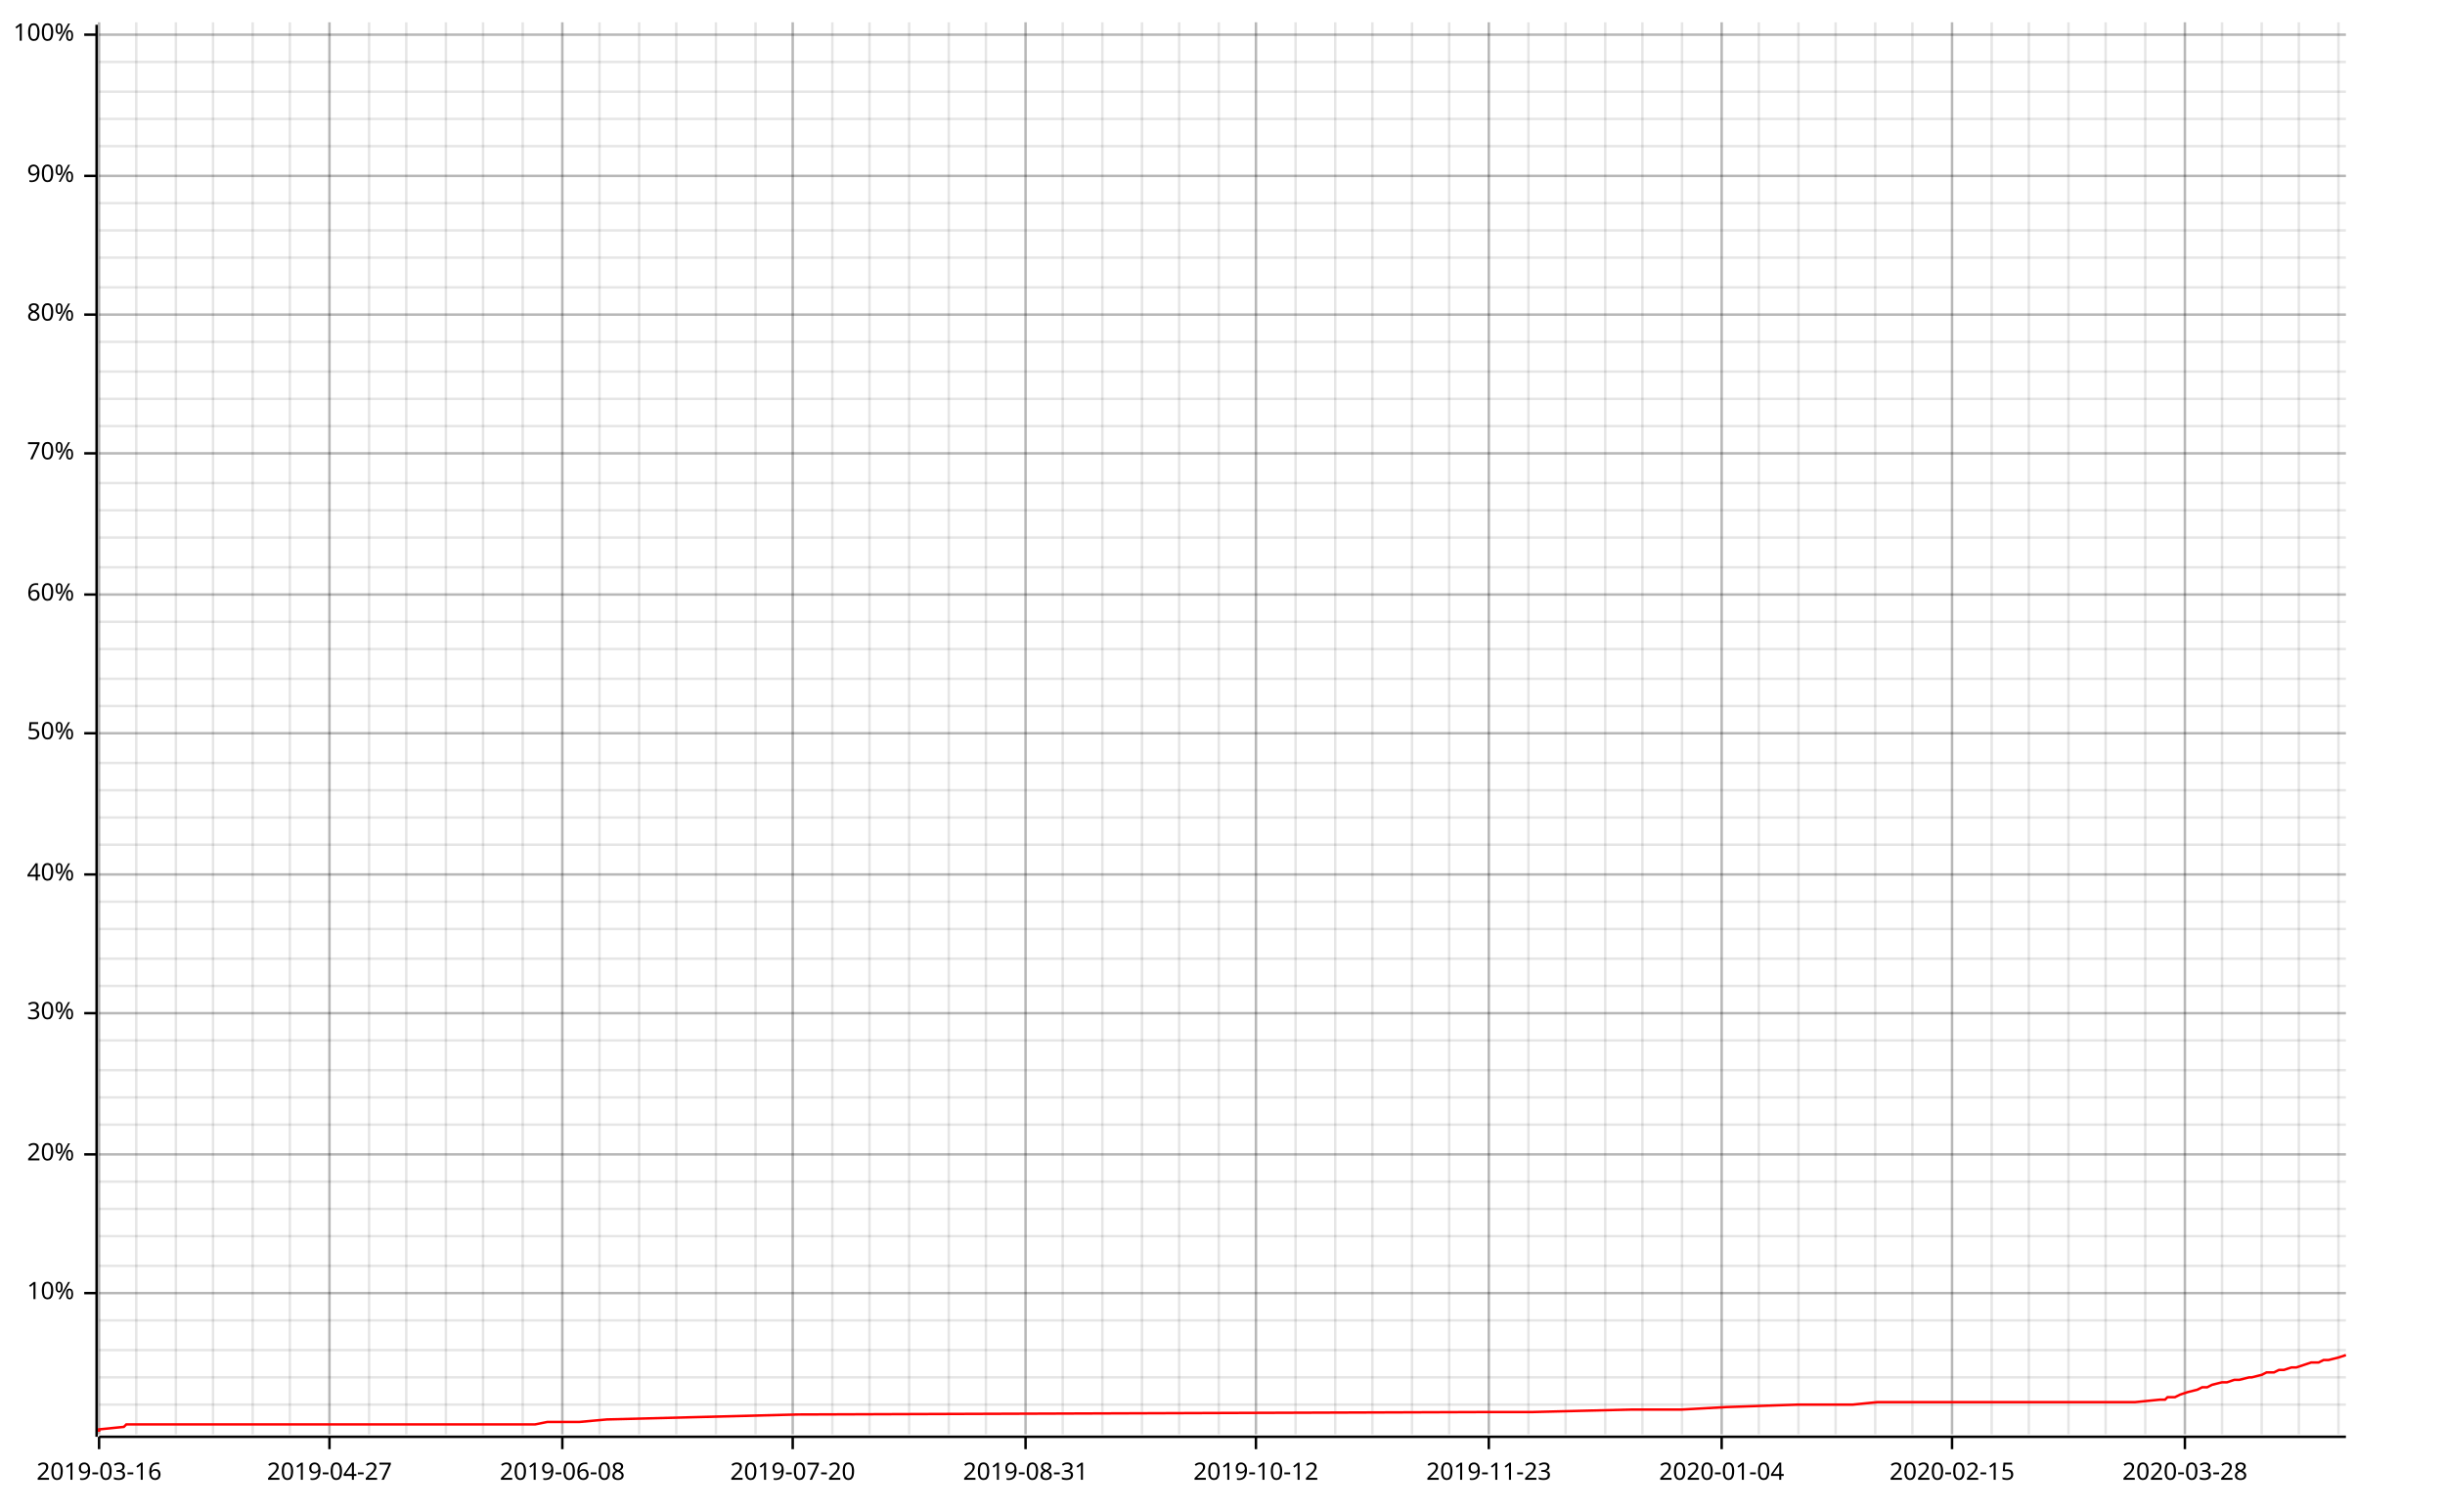
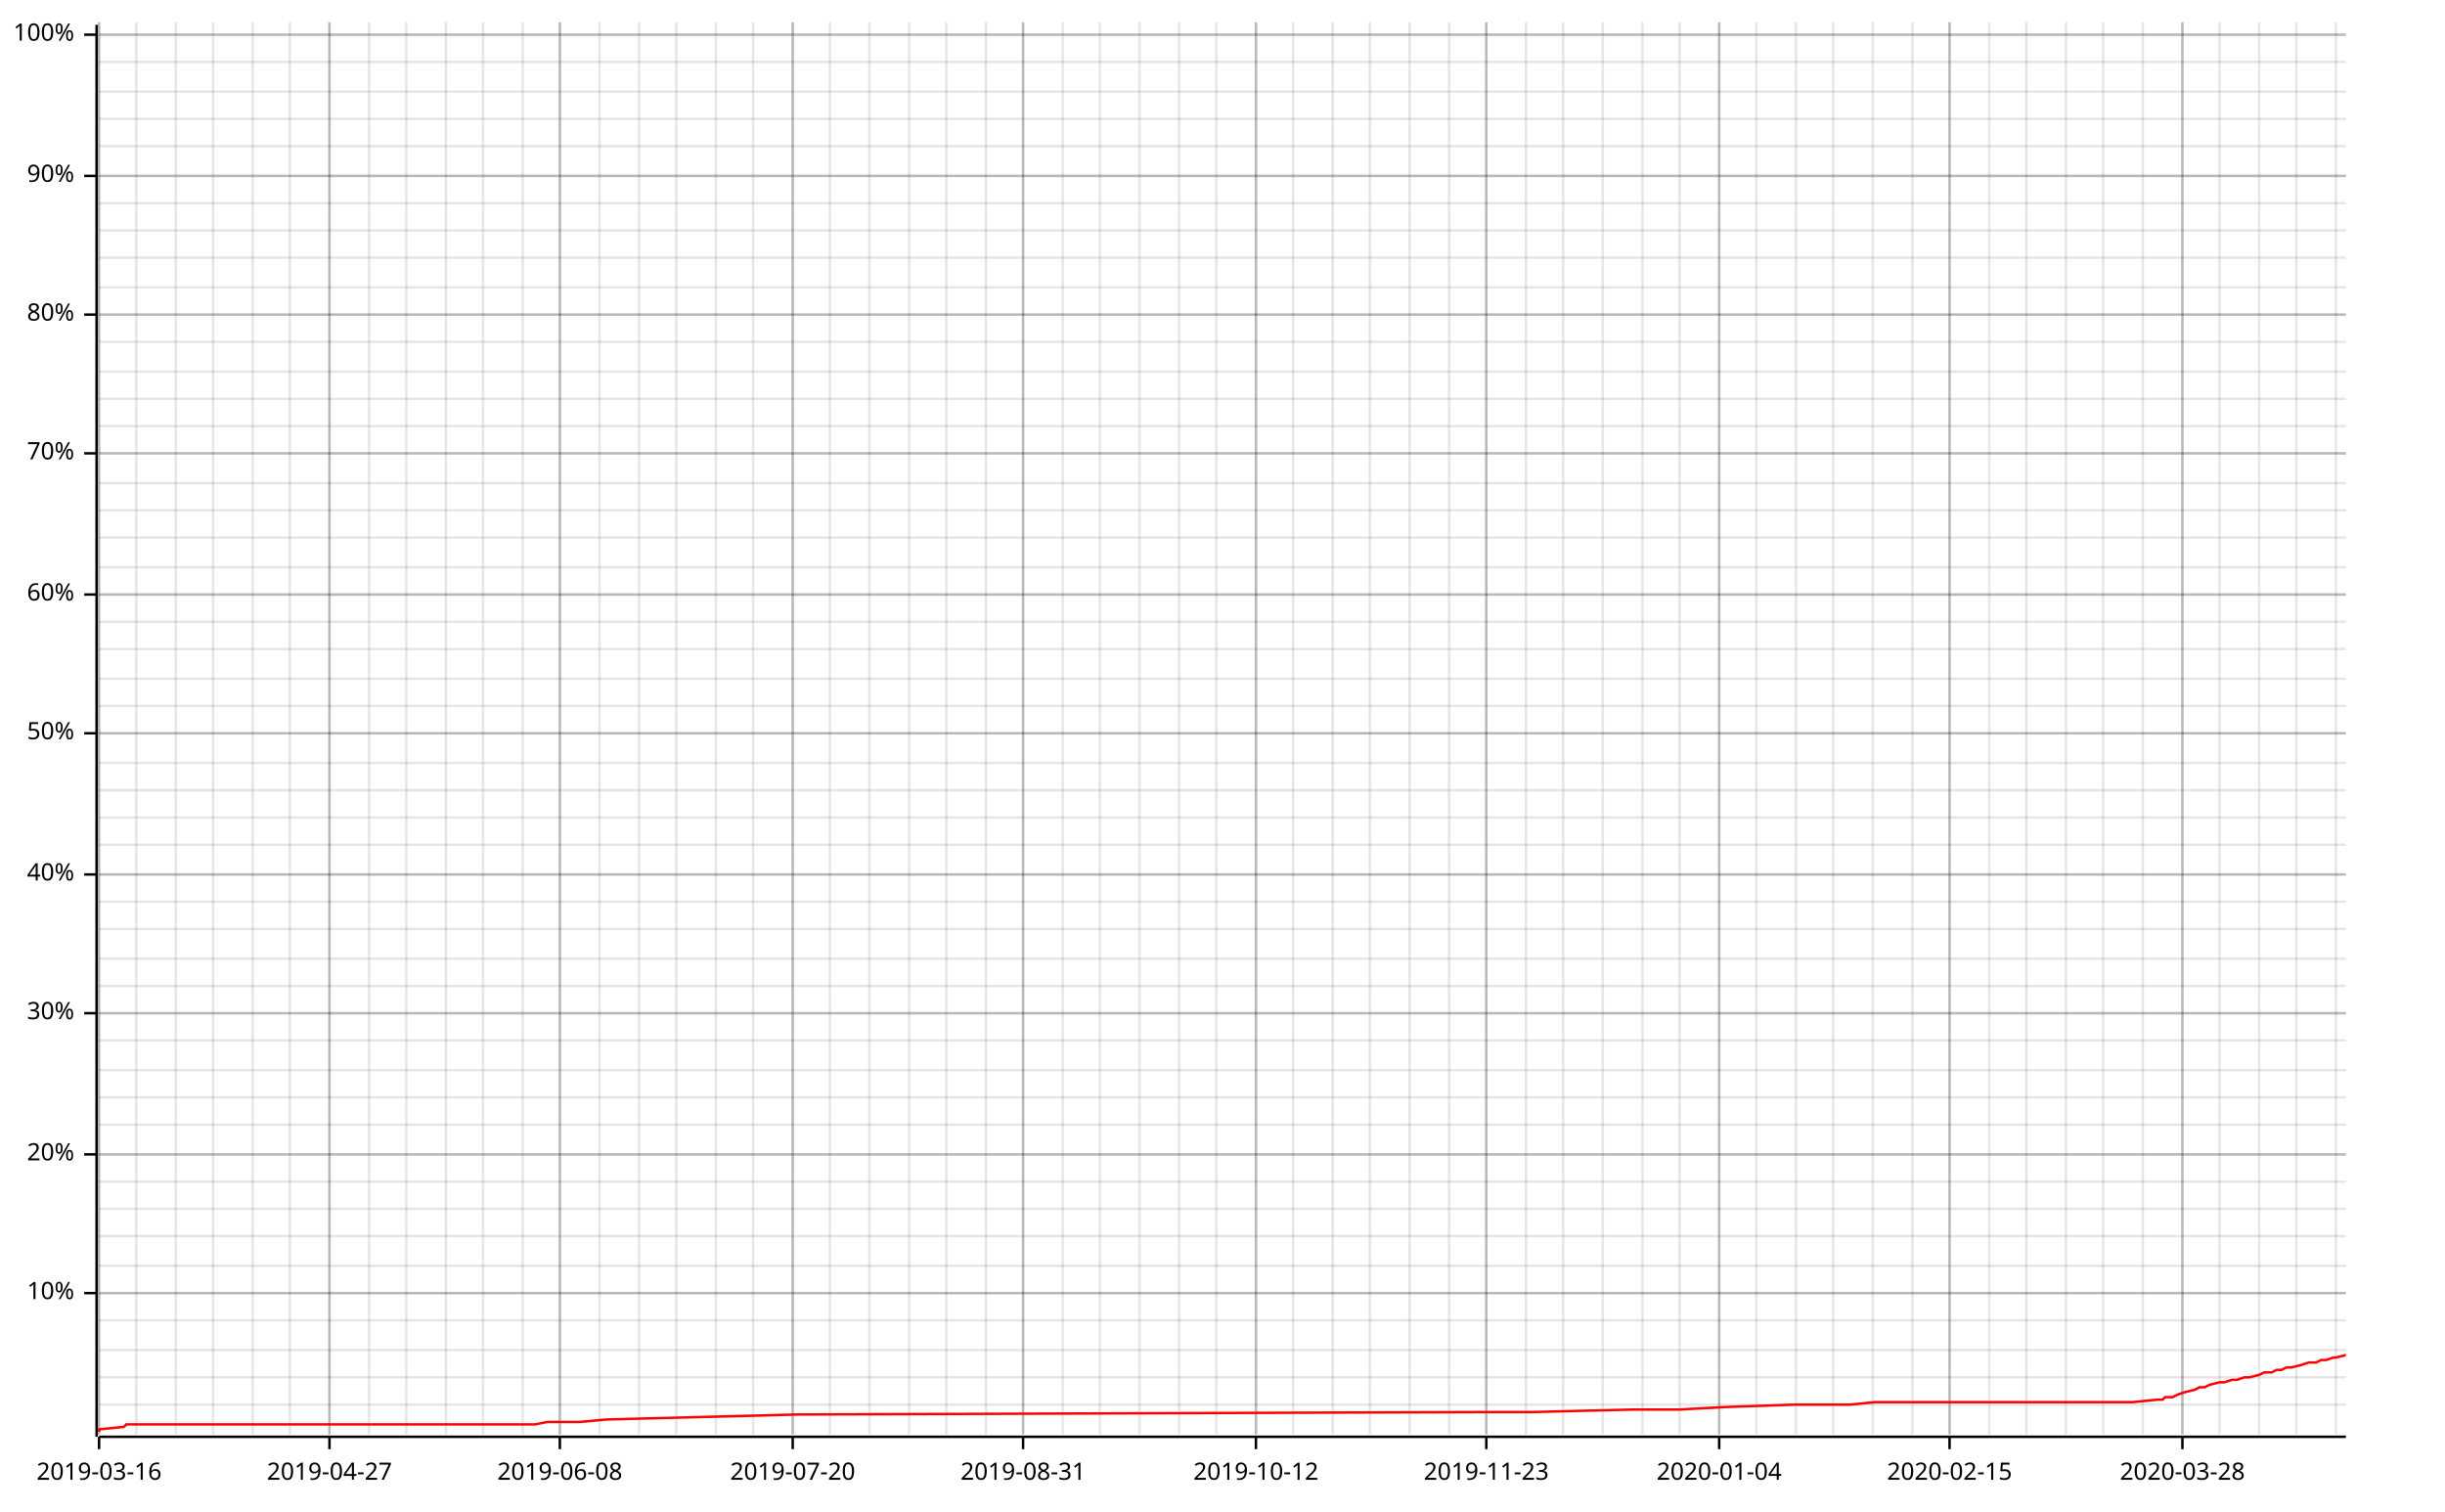
<svg xmlns="http://www.w3.org/2000/svg" width="987" height="610">
  <line opacity="0.1" stroke="#000000" stroke-width="1" x1="40" y1="579" x2="40" y2="9" />
  <line opacity="0.1" stroke="#000000" stroke-width="1" x1="55" y1="579" x2="55" y2="9" />
  <line opacity="0.1" stroke="#000000" stroke-width="1" x1="71" y1="579" x2="71" y2="9" />
  <line opacity="0.1" stroke="#000000" stroke-width="1" x1="86" y1="579" x2="86" y2="9" />
  <line opacity="0.1" stroke="#000000" stroke-width="1" x1="102" y1="579" x2="102" y2="9" />
  <line opacity="0.1" stroke="#000000" stroke-width="1" x1="117" y1="579" x2="117" y2="9" />
  <line opacity="0.1" stroke="#000000" stroke-width="1" x1="133" y1="579" x2="133" y2="9" />
  <line opacity="0.1" stroke="#000000" stroke-width="1" x1="149" y1="579" x2="149" y2="9" />
  <line opacity="0.1" stroke="#000000" stroke-width="1" x1="164" y1="579" x2="164" y2="9" />
  <line opacity="0.1" stroke="#000000" stroke-width="1" x1="180" y1="579" x2="180" y2="9" />
  <line opacity="0.1" stroke="#000000" stroke-width="1" x1="195" y1="579" x2="195" y2="9" />
  <line opacity="0.1" stroke="#000000" stroke-width="1" x1="211" y1="579" x2="211" y2="9" />
-   <line opacity="0.1" stroke="#000000" stroke-width="1" x1="227" y1="579" x2="227" y2="9" />
+   <line opacity="0.1" stroke="#000000" stroke-width="1" x1="226" y1="579" x2="226" y2="9" />
  <line opacity="0.1" stroke="#000000" stroke-width="1" x1="242" y1="579" x2="242" y2="9" />
  <line opacity="0.1" stroke="#000000" stroke-width="1" x1="258" y1="579" x2="258" y2="9" />
  <line opacity="0.1" stroke="#000000" stroke-width="1" x1="273" y1="579" x2="273" y2="9" />
  <line opacity="0.1" stroke="#000000" stroke-width="1" x1="289" y1="579" x2="289" y2="9" />
-   <line opacity="0.1" stroke="#000000" stroke-width="1" x1="305" y1="579" x2="305" y2="9" />
+   <line opacity="0.1" stroke="#000000" stroke-width="1" x1="304" y1="579" x2="304" y2="9" />
  <line opacity="0.1" stroke="#000000" stroke-width="1" x1="320" y1="579" x2="320" y2="9" />
-   <line opacity="0.1" stroke="#000000" stroke-width="1" x1="336" y1="579" x2="336" y2="9" />
+   <line opacity="0.1" stroke="#000000" stroke-width="1" x1="335" y1="579" x2="335" y2="9" />
  <line opacity="0.1" stroke="#000000" stroke-width="1" x1="351" y1="579" x2="351" y2="9" />
  <line opacity="0.1" stroke="#000000" stroke-width="1" x1="367" y1="579" x2="367" y2="9" />
-   <line opacity="0.1" stroke="#000000" stroke-width="1" x1="383" y1="579" x2="383" y2="9" />
+   <line opacity="0.1" stroke="#000000" stroke-width="1" x1="382" y1="579" x2="382" y2="9" />
  <line opacity="0.1" stroke="#000000" stroke-width="1" x1="398" y1="579" x2="398" y2="9" />
-   <line opacity="0.1" stroke="#000000" stroke-width="1" x1="414" y1="579" x2="414" y2="9" />
+   <line opacity="0.1" stroke="#000000" stroke-width="1" x1="413" y1="579" x2="413" y2="9" />
  <line opacity="0.1" stroke="#000000" stroke-width="1" x1="429" y1="579" x2="429" y2="9" />
-   <line opacity="0.1" stroke="#000000" stroke-width="1" x1="445" y1="579" x2="445" y2="9" />
-   <line opacity="0.1" stroke="#000000" stroke-width="1" x1="461" y1="579" x2="461" y2="9" />
+   <line opacity="0.1" stroke="#000000" stroke-width="1" x1="444" y1="579" x2="444" y2="9" />
+   <line opacity="0.1" stroke="#000000" stroke-width="1" x1="460" y1="579" x2="460" y2="9" />
  <line opacity="0.1" stroke="#000000" stroke-width="1" x1="476" y1="579" x2="476" y2="9" />
-   <line opacity="0.1" stroke="#000000" stroke-width="1" x1="492" y1="579" x2="492" y2="9" />
+   <line opacity="0.1" stroke="#000000" stroke-width="1" x1="491" y1="579" x2="491" y2="9" />
  <line opacity="0.1" stroke="#000000" stroke-width="1" x1="507" y1="579" x2="507" y2="9" />
-   <line opacity="0.1" stroke="#000000" stroke-width="1" x1="523" y1="579" x2="523" y2="9" />
-   <line opacity="0.1" stroke="#000000" stroke-width="1" x1="539" y1="579" x2="539" y2="9" />
-   <line opacity="0.1" stroke="#000000" stroke-width="1" x1="554" y1="579" x2="554" y2="9" />
-   <line opacity="0.1" stroke="#000000" stroke-width="1" x1="570" y1="579" x2="570" y2="9" />
+   <line opacity="0.1" stroke="#000000" stroke-width="1" x1="522" y1="579" x2="522" y2="9" />
+   <line opacity="0.1" stroke="#000000" stroke-width="1" x1="538" y1="579" x2="538" y2="9" />
+   <line opacity="0.1" stroke="#000000" stroke-width="1" x1="553" y1="579" x2="553" y2="9" />
+   <line opacity="0.1" stroke="#000000" stroke-width="1" x1="569" y1="579" x2="569" y2="9" />
  <line opacity="0.1" stroke="#000000" stroke-width="1" x1="585" y1="579" x2="585" y2="9" />
-   <line opacity="0.1" stroke="#000000" stroke-width="1" x1="601" y1="579" x2="601" y2="9" />
-   <line opacity="0.1" stroke="#000000" stroke-width="1" x1="617" y1="579" x2="617" y2="9" />
-   <line opacity="0.1" stroke="#000000" stroke-width="1" x1="632" y1="579" x2="632" y2="9" />
-   <line opacity="0.1" stroke="#000000" stroke-width="1" x1="648" y1="579" x2="648" y2="9" />
+   <line opacity="0.1" stroke="#000000" stroke-width="1" x1="600" y1="579" x2="600" y2="9" />
+   <line opacity="0.1" stroke="#000000" stroke-width="1" x1="616" y1="579" x2="616" y2="9" />
+   <line opacity="0.1" stroke="#000000" stroke-width="1" x1="631" y1="579" x2="631" y2="9" />
+   <line opacity="0.1" stroke="#000000" stroke-width="1" x1="647" y1="579" x2="647" y2="9" />
  <line opacity="0.1" stroke="#000000" stroke-width="1" x1="663" y1="579" x2="663" y2="9" />
-   <line opacity="0.1" stroke="#000000" stroke-width="1" x1="679" y1="579" x2="679" y2="9" />
-   <line opacity="0.1" stroke="#000000" stroke-width="1" x1="695" y1="579" x2="695" y2="9" />
-   <line opacity="0.1" stroke="#000000" stroke-width="1" x1="710" y1="579" x2="710" y2="9" />
-   <line opacity="0.1" stroke="#000000" stroke-width="1" x1="726" y1="579" x2="726" y2="9" />
-   <line opacity="0.1" stroke="#000000" stroke-width="1" x1="741" y1="579" x2="741" y2="9" />
-   <line opacity="0.1" stroke="#000000" stroke-width="1" x1="757" y1="579" x2="757" y2="9" />
+   <line opacity="0.1" stroke="#000000" stroke-width="1" x1="678" y1="579" x2="678" y2="9" />
+   <line opacity="0.1" stroke="#000000" stroke-width="1" x1="694" y1="579" x2="694" y2="9" />
+   <line opacity="0.1" stroke="#000000" stroke-width="1" x1="709" y1="579" x2="709" y2="9" />
+   <line opacity="0.1" stroke="#000000" stroke-width="1" x1="725" y1="579" x2="725" y2="9" />
+   <line opacity="0.1" stroke="#000000" stroke-width="1" x1="740" y1="579" x2="740" y2="9" />
+   <line opacity="0.1" stroke="#000000" stroke-width="1" x1="756" y1="579" x2="756" y2="9" />
  <line opacity="0.1" stroke="#000000" stroke-width="1" x1="772" y1="579" x2="772" y2="9" />
-   <line opacity="0.1" stroke="#000000" stroke-width="1" x1="788" y1="579" x2="788" y2="9" />
-   <line opacity="0.1" stroke="#000000" stroke-width="1" x1="804" y1="579" x2="804" y2="9" />
-   <line opacity="0.1" stroke="#000000" stroke-width="1" x1="819" y1="579" x2="819" y2="9" />
-   <line opacity="0.1" stroke="#000000" stroke-width="1" x1="835" y1="579" x2="835" y2="9" />
-   <line opacity="0.1" stroke="#000000" stroke-width="1" x1="850" y1="579" x2="850" y2="9" />
-   <line opacity="0.1" stroke="#000000" stroke-width="1" x1="866" y1="579" x2="866" y2="9" />
-   <line opacity="0.1" stroke="#000000" stroke-width="1" x1="882" y1="579" x2="882" y2="9" />
-   <line opacity="0.1" stroke="#000000" stroke-width="1" x1="897" y1="579" x2="897" y2="9" />
-   <line opacity="0.1" stroke="#000000" stroke-width="1" x1="913" y1="579" x2="913" y2="9" />
-   <line opacity="0.1" stroke="#000000" stroke-width="1" x1="928" y1="579" x2="928" y2="9" />
-   <line opacity="0.1" stroke="#000000" stroke-width="1" x1="944" y1="579" x2="944" y2="9" />
+   <line opacity="0.1" stroke="#000000" stroke-width="1" x1="787" y1="579" x2="787" y2="9" />
+   <line opacity="0.1" stroke="#000000" stroke-width="1" x1="803" y1="579" x2="803" y2="9" />
+   <line opacity="0.1" stroke="#000000" stroke-width="1" x1="818" y1="579" x2="818" y2="9" />
+   <line opacity="0.1" stroke="#000000" stroke-width="1" x1="834" y1="579" x2="834" y2="9" />
+   <line opacity="0.1" stroke="#000000" stroke-width="1" x1="849" y1="579" x2="849" y2="9" />
+   <line opacity="0.1" stroke="#000000" stroke-width="1" x1="865" y1="579" x2="865" y2="9" />
+   <line opacity="0.1" stroke="#000000" stroke-width="1" x1="881" y1="579" x2="881" y2="9" />
+   <line opacity="0.1" stroke="#000000" stroke-width="1" x1="896" y1="579" x2="896" y2="9" />
+   <line opacity="0.1" stroke="#000000" stroke-width="1" x1="912" y1="579" x2="912" y2="9" />
+   <line opacity="0.1" stroke="#000000" stroke-width="1" x1="927" y1="579" x2="927" y2="9" />
+   <line opacity="0.1" stroke="#000000" stroke-width="1" x1="943" y1="579" x2="943" y2="9" />
  <line opacity="0.1" stroke="#000000" stroke-width="1" x1="40" y1="567" x2="947" y2="567" />
  <line opacity="0.1" stroke="#000000" stroke-width="1" x1="40" y1="556" x2="947" y2="556" />
  <line opacity="0.1" stroke="#000000" stroke-width="1" x1="40" y1="545" x2="947" y2="545" />
  <line opacity="0.1" stroke="#000000" stroke-width="1" x1="40" y1="533" x2="947" y2="533" />
  <line opacity="0.1" stroke="#000000" stroke-width="1" x1="40" y1="522" x2="947" y2="522" />
  <line opacity="0.1" stroke="#000000" stroke-width="1" x1="40" y1="511" x2="947" y2="511" />
  <line opacity="0.1" stroke="#000000" stroke-width="1" x1="40" y1="499" x2="947" y2="499" />
  <line opacity="0.1" stroke="#000000" stroke-width="1" x1="40" y1="488" x2="947" y2="488" />
  <line opacity="0.1" stroke="#000000" stroke-width="1" x1="40" y1="477" x2="947" y2="477" />
  <line opacity="0.1" stroke="#000000" stroke-width="1" x1="40" y1="466" x2="947" y2="466" />
  <line opacity="0.1" stroke="#000000" stroke-width="1" x1="40" y1="454" x2="947" y2="454" />
  <line opacity="0.1" stroke="#000000" stroke-width="1" x1="40" y1="443" x2="947" y2="443" />
  <line opacity="0.1" stroke="#000000" stroke-width="1" x1="40" y1="432" x2="947" y2="432" />
  <line opacity="0.1" stroke="#000000" stroke-width="1" x1="40" y1="420" x2="947" y2="420" />
  <line opacity="0.1" stroke="#000000" stroke-width="1" x1="40" y1="409" x2="947" y2="409" />
  <line opacity="0.1" stroke="#000000" stroke-width="1" x1="40" y1="398" x2="947" y2="398" />
  <line opacity="0.1" stroke="#000000" stroke-width="1" x1="40" y1="387" x2="947" y2="387" />
  <line opacity="0.1" stroke="#000000" stroke-width="1" x1="40" y1="375" x2="947" y2="375" />
  <line opacity="0.1" stroke="#000000" stroke-width="1" x1="40" y1="364" x2="947" y2="364" />
  <line opacity="0.1" stroke="#000000" stroke-width="1" x1="40" y1="353" x2="947" y2="353" />
  <line opacity="0.1" stroke="#000000" stroke-width="1" x1="40" y1="341" x2="947" y2="341" />
  <line opacity="0.1" stroke="#000000" stroke-width="1" x1="40" y1="330" x2="947" y2="330" />
  <line opacity="0.1" stroke="#000000" stroke-width="1" x1="40" y1="319" x2="947" y2="319" />
  <line opacity="0.1" stroke="#000000" stroke-width="1" x1="40" y1="308" x2="947" y2="308" />
  <line opacity="0.1" stroke="#000000" stroke-width="1" x1="40" y1="296" x2="947" y2="296" />
  <line opacity="0.1" stroke="#000000" stroke-width="1" x1="40" y1="285" x2="947" y2="285" />
  <line opacity="0.1" stroke="#000000" stroke-width="1" x1="40" y1="274" x2="947" y2="274" />
  <line opacity="0.1" stroke="#000000" stroke-width="1" x1="40" y1="262" x2="947" y2="262" />
  <line opacity="0.1" stroke="#000000" stroke-width="1" x1="40" y1="251" x2="947" y2="251" />
  <line opacity="0.1" stroke="#000000" stroke-width="1" x1="40" y1="240" x2="947" y2="240" />
  <line opacity="0.1" stroke="#000000" stroke-width="1" x1="40" y1="229" x2="947" y2="229" />
  <line opacity="0.1" stroke="#000000" stroke-width="1" x1="40" y1="217" x2="947" y2="217" />
  <line opacity="0.1" stroke="#000000" stroke-width="1" x1="40" y1="206" x2="947" y2="206" />
  <line opacity="0.1" stroke="#000000" stroke-width="1" x1="40" y1="195" x2="947" y2="195" />
  <line opacity="0.1" stroke="#000000" stroke-width="1" x1="40" y1="183" x2="947" y2="183" />
  <line opacity="0.1" stroke="#000000" stroke-width="1" x1="40" y1="172" x2="947" y2="172" />
  <line opacity="0.1" stroke="#000000" stroke-width="1" x1="40" y1="161" x2="947" y2="161" />
  <line opacity="0.1" stroke="#000000" stroke-width="1" x1="40" y1="150" x2="947" y2="150" />
  <line opacity="0.1" stroke="#000000" stroke-width="1" x1="40" y1="138" x2="947" y2="138" />
  <line opacity="0.1" stroke="#000000" stroke-width="1" x1="40" y1="127" x2="947" y2="127" />
  <line opacity="0.1" stroke="#000000" stroke-width="1" x1="40" y1="116" x2="947" y2="116" />
  <line opacity="0.1" stroke="#000000" stroke-width="1" x1="40" y1="104" x2="947" y2="104" />
  <line opacity="0.1" stroke="#000000" stroke-width="1" x1="40" y1="93" x2="947" y2="93" />
  <line opacity="0.1" stroke="#000000" stroke-width="1" x1="40" y1="82" x2="947" y2="82" />
  <line opacity="0.1" stroke="#000000" stroke-width="1" x1="40" y1="71" x2="947" y2="71" />
  <line opacity="0.1" stroke="#000000" stroke-width="1" x1="40" y1="59" x2="947" y2="59" />
  <line opacity="0.1" stroke="#000000" stroke-width="1" x1="40" y1="48" x2="947" y2="48" />
  <line opacity="0.1" stroke="#000000" stroke-width="1" x1="40" y1="37" x2="947" y2="37" />
  <line opacity="0.1" stroke="#000000" stroke-width="1" x1="40" y1="25" x2="947" y2="25" />
  <line opacity="0.1" stroke="#000000" stroke-width="1" x1="40" y1="14" x2="947" y2="14" />
  <line opacity="0.2" stroke="#000000" stroke-width="1" x1="40" y1="579" x2="40" y2="9" />
  <line opacity="0.2" stroke="#000000" stroke-width="1" x1="133" y1="579" x2="133" y2="9" />
-   <line opacity="0.2" stroke="#000000" stroke-width="1" x1="227" y1="579" x2="227" y2="9" />
+   <line opacity="0.2" stroke="#000000" stroke-width="1" x1="226" y1="579" x2="226" y2="9" />
  <line opacity="0.2" stroke="#000000" stroke-width="1" x1="320" y1="579" x2="320" y2="9" />
-   <line opacity="0.2" stroke="#000000" stroke-width="1" x1="414" y1="579" x2="414" y2="9" />
+   <line opacity="0.2" stroke="#000000" stroke-width="1" x1="413" y1="579" x2="413" y2="9" />
  <line opacity="0.2" stroke="#000000" stroke-width="1" x1="507" y1="579" x2="507" y2="9" />
-   <line opacity="0.2" stroke="#000000" stroke-width="1" x1="601" y1="579" x2="601" y2="9" />
-   <line opacity="0.2" stroke="#000000" stroke-width="1" x1="695" y1="579" x2="695" y2="9" />
-   <line opacity="0.2" stroke="#000000" stroke-width="1" x1="788" y1="579" x2="788" y2="9" />
-   <line opacity="0.2" stroke="#000000" stroke-width="1" x1="882" y1="579" x2="882" y2="9" />
+   <line opacity="0.2" stroke="#000000" stroke-width="1" x1="600" y1="579" x2="600" y2="9" />
+   <line opacity="0.2" stroke="#000000" stroke-width="1" x1="694" y1="579" x2="694" y2="9" />
+   <line opacity="0.2" stroke="#000000" stroke-width="1" x1="787" y1="579" x2="787" y2="9" />
+   <line opacity="0.2" stroke="#000000" stroke-width="1" x1="881" y1="579" x2="881" y2="9" />
  <line opacity="0.2" stroke="#000000" stroke-width="1" x1="40" y1="522" x2="947" y2="522" />
  <line opacity="0.2" stroke="#000000" stroke-width="1" x1="40" y1="466" x2="947" y2="466" />
  <line opacity="0.2" stroke="#000000" stroke-width="1" x1="40" y1="409" x2="947" y2="409" />
  <line opacity="0.2" stroke="#000000" stroke-width="1" x1="40" y1="353" x2="947" y2="353" />
  <line opacity="0.2" stroke="#000000" stroke-width="1" x1="40" y1="296" x2="947" y2="296" />
  <line opacity="0.2" stroke="#000000" stroke-width="1" x1="40" y1="240" x2="947" y2="240" />
  <line opacity="0.2" stroke="#000000" stroke-width="1" x1="40" y1="183" x2="947" y2="183" />
  <line opacity="0.2" stroke="#000000" stroke-width="1" x1="40" y1="127" x2="947" y2="127" />
  <line opacity="0.2" stroke="#000000" stroke-width="1" x1="40" y1="71" x2="947" y2="71" />
  <line opacity="0.2" stroke="#000000" stroke-width="1" x1="40" y1="14" x2="947" y2="14" />
  <polyline fill="none" opacity="1" stroke="#000000" stroke-width="1" points="39,10 39,580 " />
  <text x="30" y="522" dy="0.5ex" text-anchor="end" font-family="sans-serif" font-size="9.677" opacity="1" fill="#000000">
10%
</text>
  <polyline fill="none" opacity="1" stroke="#000000" stroke-width="1" points="34,522 39,522 " />
  <text x="30" y="466" dy="0.5ex" text-anchor="end" font-family="sans-serif" font-size="9.677" opacity="1" fill="#000000">
20%
</text>
  <polyline fill="none" opacity="1" stroke="#000000" stroke-width="1" points="34,466 39,466 " />
  <text x="30" y="409" dy="0.5ex" text-anchor="end" font-family="sans-serif" font-size="9.677" opacity="1" fill="#000000">
30%
</text>
  <polyline fill="none" opacity="1" stroke="#000000" stroke-width="1" points="34,409 39,409 " />
  <text x="30" y="353" dy="0.5ex" text-anchor="end" font-family="sans-serif" font-size="9.677" opacity="1" fill="#000000">
40%
</text>
  <polyline fill="none" opacity="1" stroke="#000000" stroke-width="1" points="34,353 39,353 " />
  <text x="30" y="296" dy="0.5ex" text-anchor="end" font-family="sans-serif" font-size="9.677" opacity="1" fill="#000000">
50%
</text>
  <polyline fill="none" opacity="1" stroke="#000000" stroke-width="1" points="34,296 39,296 " />
  <text x="30" y="240" dy="0.5ex" text-anchor="end" font-family="sans-serif" font-size="9.677" opacity="1" fill="#000000">
60%
</text>
  <polyline fill="none" opacity="1" stroke="#000000" stroke-width="1" points="34,240 39,240 " />
  <text x="30" y="183" dy="0.5ex" text-anchor="end" font-family="sans-serif" font-size="9.677" opacity="1" fill="#000000">
70%
</text>
  <polyline fill="none" opacity="1" stroke="#000000" stroke-width="1" points="34,183 39,183 " />
  <text x="30" y="127" dy="0.5ex" text-anchor="end" font-family="sans-serif" font-size="9.677" opacity="1" fill="#000000">
80%
</text>
  <polyline fill="none" opacity="1" stroke="#000000" stroke-width="1" points="34,127 39,127 " />
  <text x="30" y="71" dy="0.5ex" text-anchor="end" font-family="sans-serif" font-size="9.677" opacity="1" fill="#000000">
90%
</text>
  <polyline fill="none" opacity="1" stroke="#000000" stroke-width="1" points="34,71 39,71 " />
  <text x="30" y="14" dy="0.5ex" text-anchor="end" font-family="sans-serif" font-size="9.677" opacity="1" fill="#000000">
100%
</text>
  <polyline fill="none" opacity="1" stroke="#000000" stroke-width="1" points="34,14 39,14 " />
  <polyline fill="none" opacity="1" stroke="#000000" stroke-width="1" points="40,580 947,580 " />
  <text x="40" y="590" dy="0.76em" text-anchor="middle" font-family="sans-serif" font-size="9.677" opacity="1" fill="#000000">
2019-03-16
</text>
  <polyline fill="none" opacity="1" stroke="#000000" stroke-width="1" points="40,580 40,585 " />
  <text x="133" y="590" dy="0.76em" text-anchor="middle" font-family="sans-serif" font-size="9.677" opacity="1" fill="#000000">
2019-04-27
</text>
  <polyline fill="none" opacity="1" stroke="#000000" stroke-width="1" points="133,580 133,585 " />
-   <text x="227" y="590" dy="0.76em" text-anchor="middle" font-family="sans-serif" font-size="9.677" opacity="1" fill="#000000">
+   <text x="226" y="590" dy="0.76em" text-anchor="middle" font-family="sans-serif" font-size="9.677" opacity="1" fill="#000000">
2019-06-08
</text>
-   <polyline fill="none" opacity="1" stroke="#000000" stroke-width="1" points="227,580 227,585 " />
+   <polyline fill="none" opacity="1" stroke="#000000" stroke-width="1" points="226,580 226,585 " />
  <text x="320" y="590" dy="0.76em" text-anchor="middle" font-family="sans-serif" font-size="9.677" opacity="1" fill="#000000">
2019-07-20
</text>
  <polyline fill="none" opacity="1" stroke="#000000" stroke-width="1" points="320,580 320,585 " />
-   <text x="414" y="590" dy="0.76em" text-anchor="middle" font-family="sans-serif" font-size="9.677" opacity="1" fill="#000000">
+   <text x="413" y="590" dy="0.76em" text-anchor="middle" font-family="sans-serif" font-size="9.677" opacity="1" fill="#000000">
2019-08-31
</text>
-   <polyline fill="none" opacity="1" stroke="#000000" stroke-width="1" points="414,580 414,585 " />
+   <polyline fill="none" opacity="1" stroke="#000000" stroke-width="1" points="413,580 413,585 " />
  <text x="507" y="590" dy="0.76em" text-anchor="middle" font-family="sans-serif" font-size="9.677" opacity="1" fill="#000000">
2019-10-12
</text>
  <polyline fill="none" opacity="1" stroke="#000000" stroke-width="1" points="507,580 507,585 " />
-   <text x="601" y="590" dy="0.76em" text-anchor="middle" font-family="sans-serif" font-size="9.677" opacity="1" fill="#000000">
+   <text x="600" y="590" dy="0.76em" text-anchor="middle" font-family="sans-serif" font-size="9.677" opacity="1" fill="#000000">
2019-11-23
</text>
-   <polyline fill="none" opacity="1" stroke="#000000" stroke-width="1" points="601,580 601,585 " />
-   <text x="695" y="590" dy="0.76em" text-anchor="middle" font-family="sans-serif" font-size="9.677" opacity="1" fill="#000000">
+   <polyline fill="none" opacity="1" stroke="#000000" stroke-width="1" points="600,580 600,585 " />
+   <text x="694" y="590" dy="0.76em" text-anchor="middle" font-family="sans-serif" font-size="9.677" opacity="1" fill="#000000">
2020-01-04
</text>
-   <polyline fill="none" opacity="1" stroke="#000000" stroke-width="1" points="695,580 695,585 " />
-   <text x="788" y="590" dy="0.76em" text-anchor="middle" font-family="sans-serif" font-size="9.677" opacity="1" fill="#000000">
+   <polyline fill="none" opacity="1" stroke="#000000" stroke-width="1" points="694,580 694,585 " />
+   <text x="787" y="590" dy="0.76em" text-anchor="middle" font-family="sans-serif" font-size="9.677" opacity="1" fill="#000000">
2020-02-15
</text>
-   <polyline fill="none" opacity="1" stroke="#000000" stroke-width="1" points="788,580 788,585 " />
-   <text x="882" y="590" dy="0.76em" text-anchor="middle" font-family="sans-serif" font-size="9.677" opacity="1" fill="#000000">
+   <polyline fill="none" opacity="1" stroke="#000000" stroke-width="1" points="787,580 787,585 " />
+   <text x="881" y="590" dy="0.76em" text-anchor="middle" font-family="sans-serif" font-size="9.677" opacity="1" fill="#000000">
2020-03-28
</text>
-   <polyline fill="none" opacity="1" stroke="#000000" stroke-width="1" points="882,580 882,585 " />
-   <polyline fill="none" opacity="1" stroke="#FF0000" stroke-width="1" points="40,578 40,577 50,576 51,575 216,575 221,574 224,574 229,574 234,574 245,573 322,571 323,571 603,570 619,570 659,569 679,569 697,568 697,568 726,567 748,567 758,566 858,566 860,566 862,566 872,565 874,565 875,564 878,564 880,563 883,562 887,561 889,560 891,560 893,559 897,558 899,558 902,557 904,557 908,556 909,556 913,555 915,554 915,554 918,554 920,553 922,553 925,552 927,552 930,551 933,550 936,550 938,549 940,549 944,548 944,548 947,547 " />
+   <polyline fill="none" opacity="1" stroke="#000000" stroke-width="1" points="881,580 881,585 " />
+   <polyline fill="none" opacity="1" stroke="#FF0000" stroke-width="1" points="40,578 40,577 50,576 51,575 216,575 221,574 224,574 229,574 234,574 245,573 322,571 323,571 602,570 619,570 659,569 678,569 696,568 696,568 725,567 747,567 757,566 856,566 859,566 861,566 871,565 873,565 874,564 877,564 879,563 882,562 886,561 888,560 890,560 892,559 896,558 898,558 901,557 903,557 906,556 908,556 912,555 914,554 914,554 917,554 919,553 921,553 923,552 925,552 929,551 932,550 935,550 937,549 939,549 942,548 943,548 947,547 " />
</svg>
